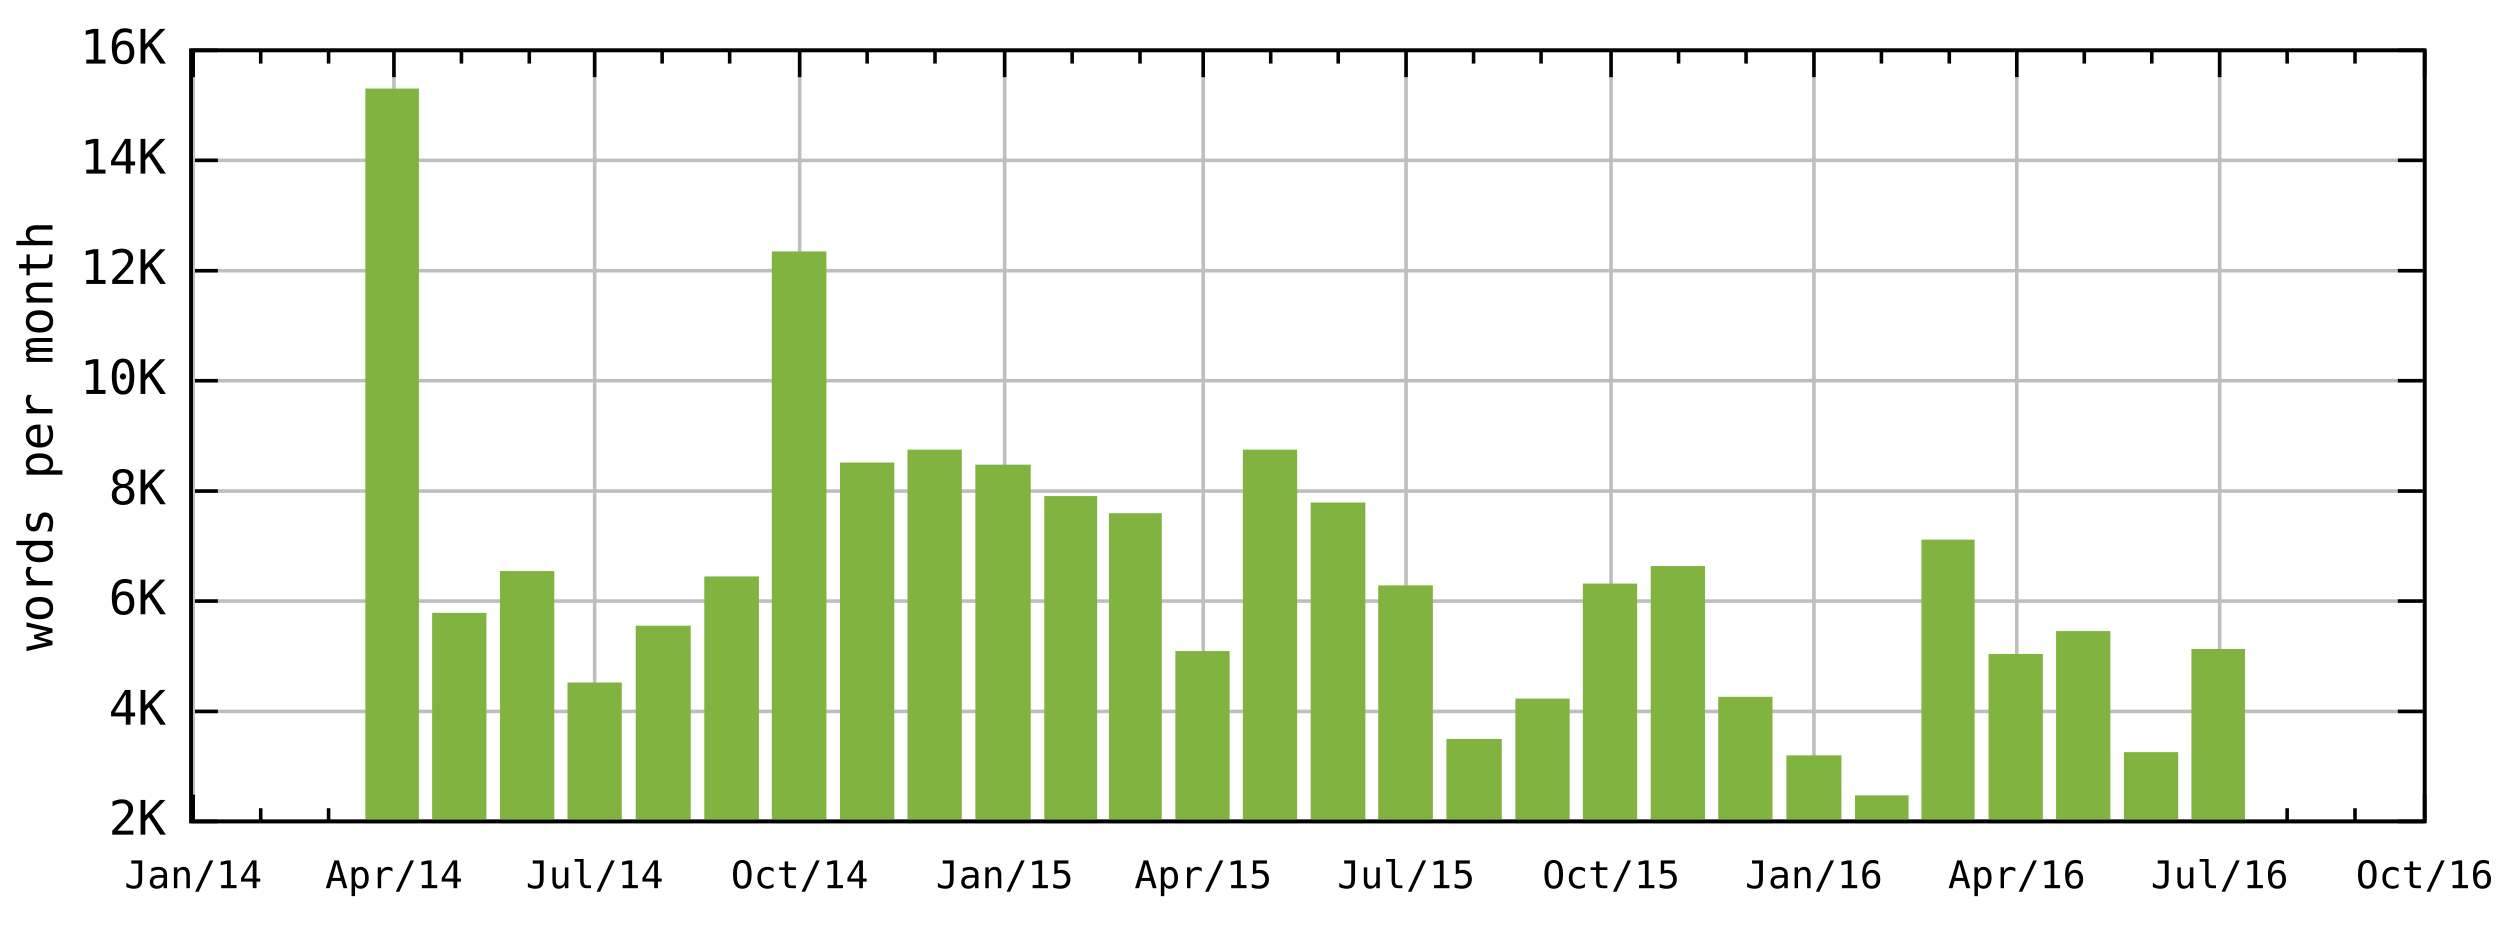
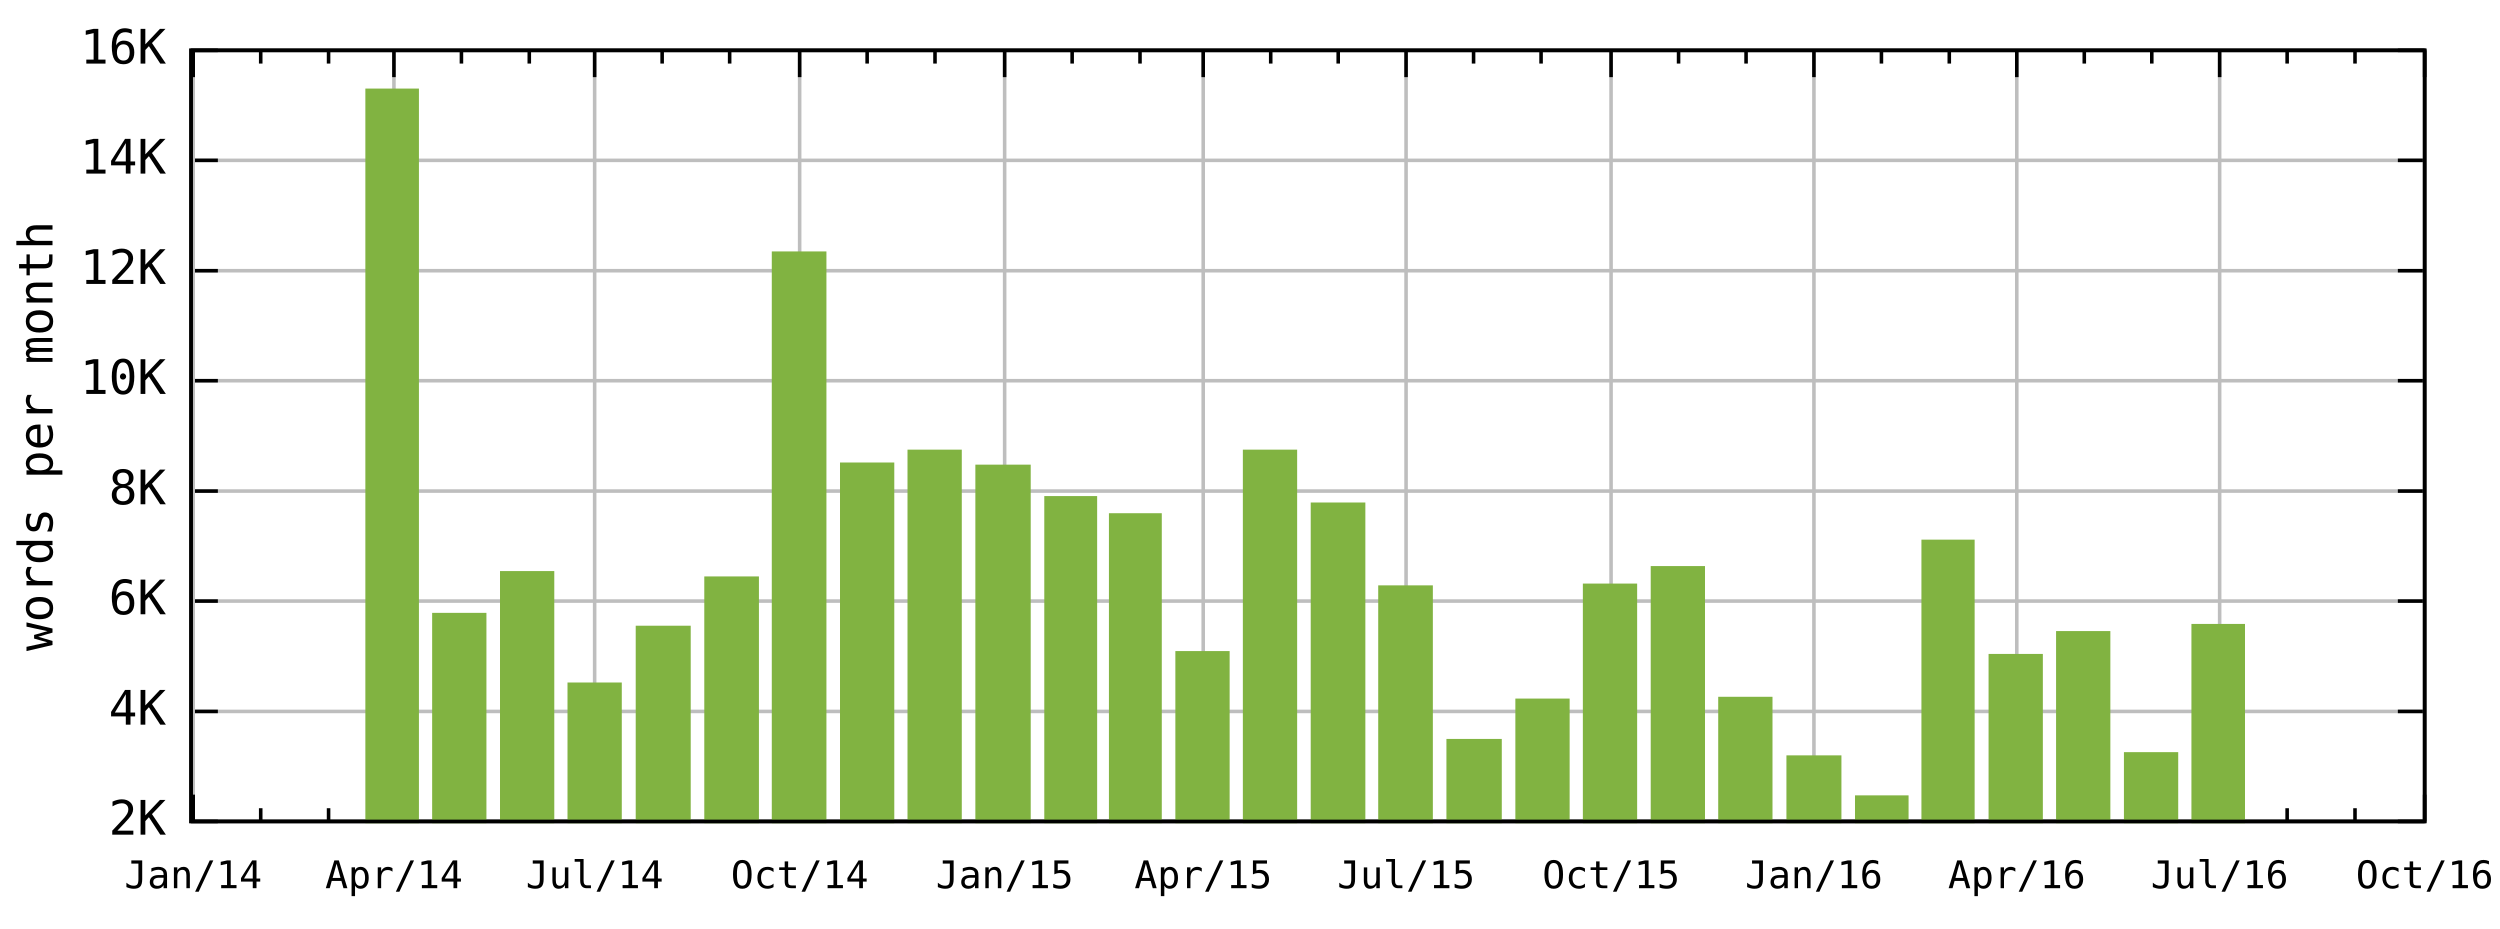
<svg xmlns="http://www.w3.org/2000/svg" xmlns:xlink="http://www.w3.org/1999/xlink" width="700" height="260" viewBox="0 0 700 260">
  <defs>
    <circle id="gpDot" r="0.5" stroke-width="0.5" />
    <path id="gpPt0" stroke-width="0.267" stroke="currentColor" d="M-1,0 h2 M0,-1 v2" />
    <path id="gpPt1" stroke-width="0.267" stroke="currentColor" d="M-1,-1 L1,1 M1,-1 L-1,1" />
    <path id="gpPt2" stroke-width="0.267" stroke="currentColor" d="M-1,0 L1,0 M0,-1 L0,1 M-1,-1 L1,1 M-1,1 L1,-1" />
    <rect id="gpPt3" stroke-width="0.267" stroke="currentColor" x="-1" y="-1" width="2" height="2" />
    <rect id="gpPt4" stroke-width="0.267" stroke="currentColor" fill="currentColor" x="-1" y="-1" width="2" height="2" />
    <circle id="gpPt5" stroke-width="0.267" stroke="currentColor" cx="0" cy="0" r="1" />
    <use xlink:href="#gpPt5" id="gpPt6" fill="currentColor" stroke="none" />
    <path id="gpPt7" stroke-width="0.267" stroke="currentColor" d="M0,-1.33 L-1.33,0.67 L1.33,0.67 z" />
    <use xlink:href="#gpPt7" id="gpPt8" fill="currentColor" stroke="none" />
    <use xlink:href="#gpPt7" id="gpPt9" stroke="currentColor" transform="rotate(180)" />
    <use xlink:href="#gpPt9" id="gpPt10" fill="currentColor" stroke="none" />
    <use xlink:href="#gpPt3" id="gpPt11" stroke="currentColor" transform="rotate(45)" />
    <use xlink:href="#gpPt11" id="gpPt12" fill="currentColor" stroke="none" />
  </defs>
  <g style="fill:none; color:white; stroke:currentColor; stroke-width:1.00; stroke-linecap:butt; stroke-linejoin:miter">
</g>
  <g style="fill:none; color:black; stroke:currentColor; stroke-width:1.00; stroke-linecap:butt; stroke-linejoin:miter">
</g>
  <g style="fill:none; color:gray; stroke:currentColor; stroke-width:1.00; stroke-linecap:butt; stroke-linejoin:miter">
    <path stroke="rgb(190, 190, 190)" d="M53.5,230.0 L678.9,230.0 " />
  </g>
  <g style="fill:none; color:black; stroke:currentColor; stroke-width:1.00; stroke-linecap:butt; stroke-linejoin:miter">
    <path d="M53.5,230.0 L61.0,230.0 M678.9,230.0 L671.4,230.0 " />
    <g transform="translate(46.5,233.7)" style="stroke:none; fill:rgb(0,0,0); font-family:monospace; font-size:10.00pt; text-anchor:end">
      <text>2K</text>
    </g>
  </g>
  <g style="fill:none; color:gray; stroke:currentColor; stroke-width:1.00; stroke-linecap:butt; stroke-linejoin:miter">
    <path stroke="rgb(190, 190, 190)" d="M53.5,199.2 L678.9,199.2 " />
  </g>
  <g style="fill:none; color:black; stroke:currentColor; stroke-width:1.00; stroke-linecap:butt; stroke-linejoin:miter">
    <path d="M53.5,199.2 L61.0,199.2 M678.9,199.2 L671.4,199.2 " />
    <g transform="translate(46.5,202.9)" style="stroke:none; fill:rgb(0,0,0); font-family:monospace; font-size:10.00pt; text-anchor:end">
      <text>4K</text>
    </g>
  </g>
  <g style="fill:none; color:gray; stroke:currentColor; stroke-width:1.00; stroke-linecap:butt; stroke-linejoin:miter">
    <path stroke="rgb(190, 190, 190)" d="M53.5,168.3 L678.9,168.3 " />
  </g>
  <g style="fill:none; color:black; stroke:currentColor; stroke-width:1.00; stroke-linecap:butt; stroke-linejoin:miter">
    <path d="M53.5,168.3 L61.0,168.3 M678.9,168.3 L671.4,168.3 " />
    <g transform="translate(46.5,172.0)" style="stroke:none; fill:rgb(0,0,0); font-family:monospace; font-size:10.00pt; text-anchor:end">
      <text>6K</text>
    </g>
  </g>
  <g style="fill:none; color:gray; stroke:currentColor; stroke-width:1.00; stroke-linecap:butt; stroke-linejoin:miter">
    <path stroke="rgb(190, 190, 190)" d="M53.5,137.5 L678.9,137.5 " />
  </g>
  <g style="fill:none; color:black; stroke:currentColor; stroke-width:1.00; stroke-linecap:butt; stroke-linejoin:miter">
    <path d="M53.5,137.5 L61.0,137.5 M678.9,137.5 L671.4,137.5 " />
    <g transform="translate(46.5,141.2)" style="stroke:none; fill:rgb(0,0,0); font-family:monospace; font-size:10.00pt; text-anchor:end">
      <text>8K</text>
    </g>
  </g>
  <g style="fill:none; color:gray; stroke:currentColor; stroke-width:1.00; stroke-linecap:butt; stroke-linejoin:miter">
    <path stroke="rgb(190, 190, 190)" d="M53.5,106.6 L678.9,106.6 " />
  </g>
  <g style="fill:none; color:black; stroke:currentColor; stroke-width:1.00; stroke-linecap:butt; stroke-linejoin:miter">
    <path d="M53.5,106.6 L61.0,106.6 M678.9,106.6 L671.4,106.6 " />
    <g transform="translate(46.5,110.3)" style="stroke:none; fill:rgb(0,0,0); font-family:monospace; font-size:10.00pt; text-anchor:end">
      <text>10K</text>
    </g>
  </g>
  <g style="fill:none; color:gray; stroke:currentColor; stroke-width:1.00; stroke-linecap:butt; stroke-linejoin:miter">
    <path stroke="rgb(190, 190, 190)" d="M53.5,75.8 L678.9,75.8 " />
  </g>
  <g style="fill:none; color:black; stroke:currentColor; stroke-width:1.00; stroke-linecap:butt; stroke-linejoin:miter">
    <path d="M53.5,75.8 L61.0,75.8 M678.9,75.8 L671.4,75.8 " />
    <g transform="translate(46.5,79.5)" style="stroke:none; fill:rgb(0,0,0); font-family:monospace; font-size:10.00pt; text-anchor:end">
      <text>12K</text>
    </g>
  </g>
  <g style="fill:none; color:gray; stroke:currentColor; stroke-width:1.00; stroke-linecap:butt; stroke-linejoin:miter">
    <path stroke="rgb(190, 190, 190)" d="M53.5,44.9 L678.9,44.9 " />
  </g>
  <g style="fill:none; color:black; stroke:currentColor; stroke-width:1.00; stroke-linecap:butt; stroke-linejoin:miter">
    <path d="M53.5,44.9 L61.0,44.9 M678.9,44.9 L671.4,44.9 " />
    <g transform="translate(46.5,48.6)" style="stroke:none; fill:rgb(0,0,0); font-family:monospace; font-size:10.00pt; text-anchor:end">
      <text>14K</text>
    </g>
  </g>
  <g style="fill:none; color:gray; stroke:currentColor; stroke-width:1.00; stroke-linecap:butt; stroke-linejoin:miter">
    <path stroke="rgb(190, 190, 190)" d="M53.5,14.1 L678.9,14.1 " />
  </g>
  <g style="fill:none; color:black; stroke:currentColor; stroke-width:1.00; stroke-linecap:butt; stroke-linejoin:miter">
    <path d="M53.5,14.1 L61.0,14.1 M678.9,14.1 L671.4,14.1 " />
    <g transform="translate(46.5,17.8)" style="stroke:none; fill:rgb(0,0,0); font-family:monospace; font-size:10.00pt; text-anchor:end">
      <text>16K</text>
    </g>
  </g>
  <g style="fill:none; color:gray; stroke:currentColor; stroke-width:1.00; stroke-linecap:butt; stroke-linejoin:miter">
    <path stroke="rgb(190, 190, 190)" d="M54.1,230.0 L54.1,14.1 " />
  </g>
  <g style="fill:none; color:black; stroke:currentColor; stroke-width:1.00; stroke-linecap:butt; stroke-linejoin:miter">
    <path d="M54.1,230.0 L54.1,222.5 M54.1,14.1 L54.1,21.6 " />
    <g transform="translate(54.1,248.7)" style="stroke:none; fill:rgb(0,0,0); font-family:monospace; font-size:8.00pt; text-anchor:middle">
      <text>Jan/14</text>
    </g>
    <path d="M73.0,230.0 L73.0,226.3 M73.0,14.1 L73.0,17.8 M92.0,230.0 L92.0,226.3 M92.0,14.1 L92.0,17.8    " />
  </g>
  <g style="fill:none; color:gray; stroke:currentColor; stroke-width:1.00; stroke-linecap:butt; stroke-linejoin:miter">
    <path stroke="rgb(190, 190, 190)" d="M110.3,230.0 L110.3,14.1 " />
  </g>
  <g style="fill:none; color:black; stroke:currentColor; stroke-width:1.00; stroke-linecap:butt; stroke-linejoin:miter">
    <path d="M110.3,230.0 L110.3,222.5 M110.3,14.1 L110.3,21.6 " />
    <g transform="translate(110.3,248.7)" style="stroke:none; fill:rgb(0,0,0); font-family:monospace; font-size:8.00pt; text-anchor:middle">
      <text>Apr/14</text>
    </g>
    <path d="M129.2,230.0 L129.2,226.3 M129.2,14.1 L129.2,17.8 M148.2,230.0 L148.2,226.3 M148.2,14.1 L148.2,17.8    " />
  </g>
  <g style="fill:none; color:gray; stroke:currentColor; stroke-width:1.00; stroke-linecap:butt; stroke-linejoin:miter">
    <path stroke="rgb(190, 190, 190)" d="M166.5,230.0 L166.5,14.1 " />
  </g>
  <g style="fill:none; color:black; stroke:currentColor; stroke-width:1.00; stroke-linecap:butt; stroke-linejoin:miter">
    <path d="M166.5,230.0 L166.5,222.5 M166.5,14.1 L166.5,21.6 " />
    <g transform="translate(166.5,248.7)" style="stroke:none; fill:rgb(0,0,0); font-family:monospace; font-size:8.00pt; text-anchor:middle">
      <text>Jul/14</text>
    </g>
    <path d="M185.4,230.0 L185.4,226.3 M185.4,14.1 L185.4,17.8 M204.3,230.0 L204.3,226.3 M204.3,14.1 L204.3,17.8    " />
  </g>
  <g style="fill:none; color:gray; stroke:currentColor; stroke-width:1.00; stroke-linecap:butt; stroke-linejoin:miter">
    <path stroke="rgb(190, 190, 190)" d="M223.9,230.0 L223.9,14.1 " />
  </g>
  <g style="fill:none; color:black; stroke:currentColor; stroke-width:1.00; stroke-linecap:butt; stroke-linejoin:miter">
    <path d="M223.9,230.0 L223.9,222.5 M223.9,14.1 L223.9,21.6 " />
    <g transform="translate(223.9,248.7)" style="stroke:none; fill:rgb(0,0,0); font-family:monospace; font-size:8.00pt; text-anchor:middle">
      <text>Oct/14</text>
    </g>
    <path d="M242.8,230.0 L242.8,226.3 M242.8,14.1 L242.8,17.8 M261.8,230.0 L261.8,226.3 M261.8,14.1 L261.8,17.8    " />
  </g>
  <g style="fill:none; color:gray; stroke:currentColor; stroke-width:1.00; stroke-linecap:butt; stroke-linejoin:miter">
    <path stroke="rgb(190, 190, 190)" d="M281.3,230.0 L281.3,14.1 " />
  </g>
  <g style="fill:none; color:black; stroke:currentColor; stroke-width:1.00; stroke-linecap:butt; stroke-linejoin:miter">
    <path d="M281.3,230.0 L281.3,222.5 M281.3,14.1 L281.3,21.6 " />
    <g transform="translate(281.3,248.7)" style="stroke:none; fill:rgb(0,0,0); font-family:monospace; font-size:8.00pt; text-anchor:middle">
      <text>Jan/15</text>
    </g>
    <path d="M300.2,230.0 L300.2,226.3 M300.2,14.1 L300.2,17.8 M319.2,230.0 L319.2,226.3 M319.2,14.1 L319.2,17.8    " />
  </g>
  <g style="fill:none; color:gray; stroke:currentColor; stroke-width:1.00; stroke-linecap:butt; stroke-linejoin:miter">
    <path stroke="rgb(190, 190, 190)" d="M336.9,230.0 L336.9,14.1 " />
  </g>
  <g style="fill:none; color:black; stroke:currentColor; stroke-width:1.00; stroke-linecap:butt; stroke-linejoin:miter">
    <path d="M336.9,230.0 L336.9,222.5 M336.9,14.1 L336.9,21.6 " />
    <g transform="translate(336.9,248.7)" style="stroke:none; fill:rgb(0,0,0); font-family:monospace; font-size:8.00pt; text-anchor:middle">
      <text>Apr/15</text>
    </g>
    <path d="M355.8,230.0 L355.8,226.3 M355.8,14.1 L355.8,17.8 M374.7,230.0 L374.7,226.3 M374.7,14.1 L374.7,17.8    " />
  </g>
  <g style="fill:none; color:gray; stroke:currentColor; stroke-width:1.00; stroke-linecap:butt; stroke-linejoin:miter">
    <path stroke="rgb(190, 190, 190)" d="M393.7,230.0 L393.7,14.1 " />
  </g>
  <g style="fill:none; color:black; stroke:currentColor; stroke-width:1.00; stroke-linecap:butt; stroke-linejoin:miter">
    <path d="M393.7,230.0 L393.7,222.5 M393.7,14.1 L393.7,21.6 " />
    <g transform="translate(393.7,248.7)" style="stroke:none; fill:rgb(0,0,0); font-family:monospace; font-size:8.00pt; text-anchor:middle">
      <text>Jul/15</text>
    </g>
    <path d="M412.6,230.0 L412.6,226.3 M412.6,14.1 L412.6,17.8 M431.5,230.0 L431.5,226.3 M431.5,14.1 L431.5,17.8    " />
  </g>
  <g style="fill:none; color:gray; stroke:currentColor; stroke-width:1.00; stroke-linecap:butt; stroke-linejoin:miter">
    <path stroke="rgb(190, 190, 190)" d="M451.1,230.0 L451.1,14.1 " />
  </g>
  <g style="fill:none; color:black; stroke:currentColor; stroke-width:1.00; stroke-linecap:butt; stroke-linejoin:miter">
    <path d="M451.1,230.0 L451.1,222.5 M451.1,14.1 L451.1,21.6 " />
    <g transform="translate(451.1,248.7)" style="stroke:none; fill:rgb(0,0,0); font-family:monospace; font-size:8.00pt; text-anchor:middle">
      <text>Oct/15</text>
    </g>
    <path d="M470.0,230.0 L470.0,226.3 M470.0,14.1 L470.0,17.8 M488.9,230.0 L488.9,226.3 M488.9,14.1 L488.9,17.8    " />
  </g>
  <g style="fill:none; color:gray; stroke:currentColor; stroke-width:1.00; stroke-linecap:butt; stroke-linejoin:miter">
    <path stroke="rgb(190, 190, 190)" d="M507.9,230.0 L507.9,14.1 " />
  </g>
  <g style="fill:none; color:black; stroke:currentColor; stroke-width:1.00; stroke-linecap:butt; stroke-linejoin:miter">
    <path d="M507.9,230.0 L507.9,222.5 M507.9,14.1 L507.9,21.6 " />
    <g transform="translate(507.9,248.7)" style="stroke:none; fill:rgb(0,0,0); font-family:monospace; font-size:8.00pt; text-anchor:middle">
      <text>Jan/16</text>
    </g>
    <path d="M526.8,230.0 L526.8,226.3 M526.8,14.1 L526.8,17.8 M545.8,230.0 L545.8,226.3 M545.8,14.1 L545.8,17.8    " />
  </g>
  <g style="fill:none; color:gray; stroke:currentColor; stroke-width:1.00; stroke-linecap:butt; stroke-linejoin:miter">
    <path stroke="rgb(190, 190, 190)" d="M564.7,230.0 L564.7,14.1 " />
  </g>
  <g style="fill:none; color:black; stroke:currentColor; stroke-width:1.00; stroke-linecap:butt; stroke-linejoin:miter">
    <path d="M564.7,230.0 L564.7,222.5 M564.7,14.1 L564.7,21.6 " />
    <g transform="translate(564.7,248.7)" style="stroke:none; fill:rgb(0,0,0); font-family:monospace; font-size:8.00pt; text-anchor:middle">
      <text>Apr/16</text>
    </g>
    <path d="M583.6,230.0 L583.6,226.3 M583.6,14.1 L583.6,17.8 M602.5,230.0 L602.5,226.3 M602.5,14.1 L602.5,17.8    " />
  </g>
  <g style="fill:none; color:gray; stroke:currentColor; stroke-width:1.00; stroke-linecap:butt; stroke-linejoin:miter">
    <path stroke="rgb(190, 190, 190)" d="M621.5,230.0 L621.5,14.1 " />
  </g>
  <g style="fill:none; color:black; stroke:currentColor; stroke-width:1.00; stroke-linecap:butt; stroke-linejoin:miter">
    <path d="M621.5,230.0 L621.5,222.5 M621.5,14.1 L621.5,21.6 " />
    <g transform="translate(621.5,248.7)" style="stroke:none; fill:rgb(0,0,0); font-family:monospace; font-size:8.00pt; text-anchor:middle">
      <text>Jul/16</text>
    </g>
    <path d="M640.4,230.0 L640.4,226.3 M640.4,14.1 L640.4,17.8 M659.4,230.0 L659.4,226.3 M659.4,14.1 L659.4,17.8    " />
  </g>
  <g style="fill:none; color:gray; stroke:currentColor; stroke-width:1.00; stroke-linecap:butt; stroke-linejoin:miter">
    <path stroke="rgb(190, 190, 190)" d="M678.9,230.0 L678.9,14.1 " />
  </g>
  <g style="fill:none; color:black; stroke:currentColor; stroke-width:1.00; stroke-linecap:butt; stroke-linejoin:miter">
    <path d="M678.9,230.0 L678.9,222.5 M678.9,14.1 L678.9,21.6 " />
    <g transform="translate(678.9,248.7)" style="stroke:none; fill:rgb(0,0,0); font-family:monospace; font-size:8.00pt; text-anchor:middle">
      <text>Oct/16</text>
    </g>
    <path d="M53.5,14.1 L53.5,230.0 L678.9,230.0 L678.9,14.1 L53.5,14.1 Z " />
    <g transform="translate(14.7,122.1) rotate(270)" style="stroke:none; fill:rgb(0,0,0); font-family:monospace; font-size:10.00pt; text-anchor:middle">
      <text>words per month</text>
    </g>
  </g>
  <a xlink:title="Plot #1">
    <g style="fill:none; color:red; stroke:currentColor; stroke-width:1.00; stroke-linecap:butt; stroke-linejoin:miter">
      <g style="stroke:none; shape-rendering:crispEdges">
        <polygon fill="rgb(129, 179,  65)" points="102.8,230.0 116.9,230.0 116.9,25.2 102.8,25.2 " />
      </g>
      <path stroke="rgb(129, 179,  65)" d="M102.8,230.0 L102.8,25.3 L116.8,25.3 L116.8,230.0 L102.8,230.0 Z " />
      <g style="stroke:none; shape-rendering:crispEdges">
        <polygon fill="rgb(129, 179,  65)" points="121.5,230.0 135.8,230.0 135.8,172.0 121.5,172.0 " />
      </g>
      <path stroke="rgb(129, 179,  65)" d="M121.5,230.0 L121.5,172.1 L135.7,172.1 L135.7,230.0 L121.5,230.0 Z " />
      <g style="stroke:none; shape-rendering:crispEdges">
        <polygon fill="rgb(129, 179,  65)" points="140.5,230.0 154.8,230.0 154.8,160.3 140.5,160.3 " />
      </g>
      <path stroke="rgb(129, 179,  65)" d="M140.5,230.0 L140.5,160.4 L154.7,160.4 L154.7,230.0 L140.5,230.0 Z " />
      <g style="stroke:none; shape-rendering:crispEdges">
        <polygon fill="rgb(129, 179,  65)" points="159.4,230.0 173.7,230.0 173.7,191.5 159.4,191.5 " />
      </g>
      <path stroke="rgb(129, 179,  65)" d="M159.4,230.0 L159.4,191.6 L173.6,191.6 L173.6,230.0 L159.4,230.0 Z " />
      <g style="stroke:none; shape-rendering:crispEdges">
        <polygon fill="rgb(129, 179,  65)" points="178.5,230.0 193.0,230.0 193.0,175.6 178.5,175.6 " />
      </g>
      <path stroke="rgb(129, 179,  65)" d="M178.5,230.0 L178.5,175.7 L192.9,175.7 L192.9,230.0 L178.5,230.0 Z " />
      <g style="stroke:none; shape-rendering:crispEdges">
        <polygon fill="rgb(129, 179,  65)" points="197.7,230.0 212.1,230.0 212.1,161.8 197.7,161.8 " />
      </g>
      <path stroke="rgb(129, 179,  65)" d="M197.7,230.0 L197.7,161.9 L212.0,161.9 L212.0,230.0 L197.7,230.0 Z " />
      <g style="stroke:none; shape-rendering:crispEdges">
        <polygon fill="rgb(129, 179,  65)" points="216.6,230.0 231.0,230.0 231.0,70.8 216.6,70.8 " />
      </g>
      <path stroke="rgb(129, 179,  65)" d="M216.6,230.0 L216.6,70.9 L230.9,70.9 L230.9,230.0 L216.6,230.0 Z " />
      <g style="stroke:none; shape-rendering:crispEdges">
        <polygon fill="rgb(129, 179,  65)" points="235.7,230.0 250.0,230.0 250.0,129.9 235.7,129.9 " />
      </g>
      <path stroke="rgb(129, 179,  65)" d="M235.7,230.0 L235.7,130.0 L249.9,130.0 L249.9,230.0 L235.7,230.0 Z " />
      <g style="stroke:none; shape-rendering:crispEdges">
        <polygon fill="rgb(129, 179,  65)" points="254.6,230.0 268.9,230.0 268.9,126.3 254.6,126.3 " />
      </g>
      <path stroke="rgb(129, 179,  65)" d="M254.6,230.0 L254.6,126.4 L268.8,126.4 L268.8,230.0 L254.6,230.0 Z " />
      <g style="stroke:none; shape-rendering:crispEdges">
        <polygon fill="rgb(129, 179,  65)" points="273.6,230.0 288.2,230.0 288.2,130.5 273.6,130.5 " />
      </g>
      <path stroke="rgb(129, 179,  65)" d="M273.6,230.0 L273.6,130.6 L288.1,130.6 L288.1,230.0 L273.6,230.0 Z " />
      <g style="stroke:none; shape-rendering:crispEdges">
        <polygon fill="rgb(129, 179,  65)" points="292.9,230.0 306.8,230.0 306.8,139.3 292.9,139.3 " />
      </g>
      <path stroke="rgb(129, 179,  65)" d="M292.9,230.0 L292.9,139.4 L306.7,139.4 L306.7,230.0 L292.9,230.0 Z " />
      <g style="stroke:none; shape-rendering:crispEdges">
        <polygon fill="rgb(129, 179,  65)" points="311.0,230.0 324.9,230.0 324.9,144.1 311.0,144.1 " />
      </g>
      <path stroke="rgb(129, 179,  65)" d="M311.0,230.0 L311.0,144.2 L324.8,144.2 L324.8,230.0 L311.0,230.0 Z " />
      <g style="stroke:none; shape-rendering:crispEdges">
        <polygon fill="rgb(129, 179,  65)" points="329.6,230.0 343.9,230.0 343.9,182.7 329.6,182.7 " />
      </g>
      <path stroke="rgb(129, 179,  65)" d="M329.6,230.0 L329.6,182.8 L343.8,182.8 L343.8,230.0 L329.6,230.0 Z " />
      <g style="stroke:none; shape-rendering:crispEdges">
        <polygon fill="rgb(129, 179,  65)" points="348.5,230.0 362.8,230.0 362.8,126.3 348.5,126.3 " />
      </g>
      <path stroke="rgb(129, 179,  65)" d="M348.5,230.0 L348.5,126.4 L362.7,126.4 L362.7,230.0 L348.5,230.0 Z " />
      <g style="stroke:none; shape-rendering:crispEdges">
        <polygon fill="rgb(129, 179,  65)" points="367.5,230.0 381.9,230.0 381.9,141.1 367.5,141.1 " />
      </g>
      <path stroke="rgb(129, 179,  65)" d="M367.5,230.0 L367.5,141.2 L381.8,141.2 L381.8,230.0 L367.5,230.0 Z " />
      <g style="stroke:none; shape-rendering:crispEdges">
        <polygon fill="rgb(129, 179,  65)" points="386.4,230.0 400.8,230.0 400.8,164.3 386.4,164.3 " />
      </g>
      <path stroke="rgb(129, 179,  65)" d="M386.4,230.0 L386.4,164.4 L400.7,164.4 L400.7,230.0 L386.4,230.0 Z " />
      <g style="stroke:none; shape-rendering:crispEdges">
        <polygon fill="rgb(129, 179,  65)" points="405.5,230.0 420.1,230.0 420.1,207.3 405.5,207.3 " />
      </g>
      <path stroke="rgb(129, 179,  65)" d="M405.5,230.0 L405.5,207.4 L420.0,207.4 L420.0,230.0 L405.5,230.0 Z " />
      <g style="stroke:none; shape-rendering:crispEdges">
        <polygon fill="rgb(129, 179,  65)" points="424.8,230.0 439.1,230.0 439.1,196.0 424.8,196.0 " />
      </g>
      <path stroke="rgb(129, 179,  65)" d="M424.8,230.0 L424.8,196.1 L439.0,196.1 L439.0,230.0 L424.8,230.0 Z " />
      <g style="stroke:none; shape-rendering:crispEdges">
        <polygon fill="rgb(129, 179,  65)" points="443.7,230.0 458.0,230.0 458.0,163.8 443.7,163.8 " />
      </g>
      <path stroke="rgb(129, 179,  65)" d="M443.7,230.0 L443.7,163.9 L457.9,163.9 L457.9,230.0 L443.7,230.0 Z " />
      <g style="stroke:none; shape-rendering:crispEdges">
        <polygon fill="rgb(129, 179,  65)" points="462.7,230.0 477.0,230.0 477.0,158.9 462.7,158.9 " />
      </g>
      <path stroke="rgb(129, 179,  65)" d="M462.7,230.0 L462.7,159.0 L476.9,159.0 L476.9,230.0 L462.7,230.0 Z " />
      <g style="stroke:none; shape-rendering:crispEdges">
        <polygon fill="rgb(129, 179,  65)" points="481.6,230.0 495.9,230.0 495.9,195.5 481.6,195.5 " />
      </g>
      <path stroke="rgb(129, 179,  65)" d="M481.6,230.0 L481.6,195.6 L495.8,195.6 L495.8,230.0 L481.6,230.0 Z " />
      <g style="stroke:none; shape-rendering:crispEdges">
        <polygon fill="rgb(129, 179,  65)" points="500.7,230.0 515.2,230.0 515.2,211.9 500.7,211.9 " />
      </g>
      <path stroke="rgb(129, 179,  65)" d="M500.7,230.0 L500.7,212.0 L515.1,212.0 L515.1,230.0 L500.7,230.0 Z " />
      <g style="stroke:none; shape-rendering:crispEdges">
        <polygon fill="rgb(129, 179,  65)" points="519.9,230.0 534.0,230.0 534.0,223.1 519.9,223.1 " />
      </g>
      <path stroke="rgb(129, 179,  65)" d="M519.9,230.0 L519.9,223.2 L533.9,223.2 L533.9,230.0 L519.9,230.0 Z " />
      <g style="stroke:none; shape-rendering:crispEdges">
        <polygon fill="rgb(129, 179,  65)" points="538.5,230.0 552.5,230.0 552.5,151.5 538.5,151.5 " />
      </g>
      <path stroke="rgb(129, 179,  65)" d="M538.5,230.0 L538.5,151.6 L552.4,151.6 L552.4,230.0 L538.5,230.0 Z " />
      <g style="stroke:none; shape-rendering:crispEdges">
        <polygon fill="rgb(129, 179,  65)" points="557.3,230.0 571.6,230.0 571.6,183.5 557.3,183.5 " />
      </g>
      <path stroke="rgb(129, 179,  65)" d="M557.3,230.0 L557.3,183.6 L571.5,183.6 L571.5,230.0 L557.3,230.0 Z " />
      <g style="stroke:none; shape-rendering:crispEdges">
        <polygon fill="rgb(129, 179,  65)" points="576.2,230.0 590.5,230.0 590.5,177.1 576.2,177.1 " />
      </g>
      <path stroke="rgb(129, 179,  65)" d="M576.2,230.0 L576.2,177.2 L590.4,177.2 L590.4,230.0 L576.2,230.0 Z " />
      <g style="stroke:none; shape-rendering:crispEdges">
        <polygon fill="rgb(129, 179,  65)" points="595.2,230.0 609.5,230.0 609.5,211.0 595.2,211.0 " />
      </g>
      <path stroke="rgb(129, 179,  65)" d="M595.2,230.0 L595.2,211.1 L609.4,211.1 L609.4,230.0 L595.2,230.0 Z " />
      <g style="stroke:none; shape-rendering:crispEdges">
-         <polygon fill="rgb(129, 179,  65)" points="614.1,230.0 628.2,230.0 628.2,182.1 614.1,182.1 " />
-       </g>
-       <path stroke="rgb(129, 179,  65)" d="M614.1,230.0 L614.1,182.2 L628.1,182.2 L628.1,230.0 L614.1,230.0 Z " />
+         <polygon fill="rgb(129, 179,  65)" points="614.1,230.0 628.2,230.0 628.2,175.1 614.1,175.1 " />
+       </g>
+       <path stroke="rgb(129, 179,  65)" d="M614.1,230.0 L614.1,175.2 L628.1,175.2 L628.1,230.0 L614.1,230.0 Z " />
    </g>
  </a>
  <g style="fill:none; color:black; stroke:currentColor; stroke-width:1.00; stroke-linecap:butt; stroke-linejoin:miter">
    <path d="M53.5,14.1 L53.5,230.0 L678.9,230.0 L678.9,14.1 L53.5,14.1 Z " />
  </g>
</svg>
